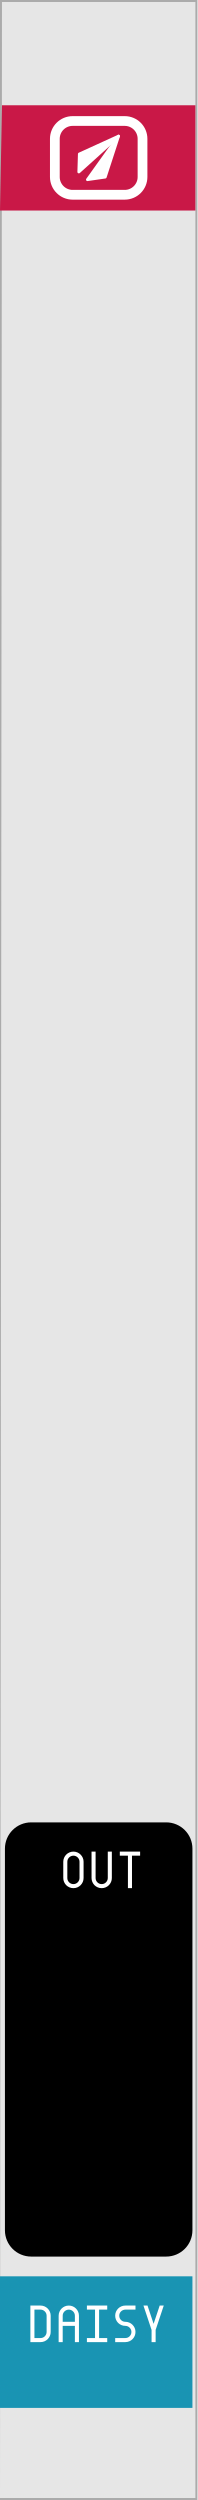
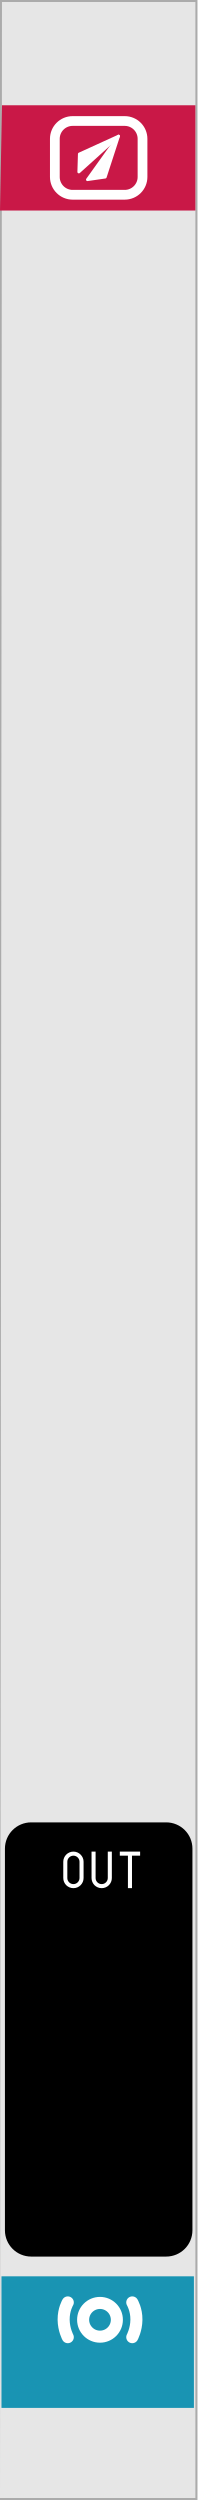
<svg xmlns="http://www.w3.org/2000/svg" width="30" height="380" version="1.1" id="svg7">
  <defs id="defs7" />
  <path fill="#ababab" d="M0 0h30v380H0Z" id="path1" />
  <path fill="#e6e6e6" d="M.3.3h29.4v379.4H0Z" id="path2" />
  <path fill="#c91847" d="M.3 16h29.4v16H0Z" id="path3" />
  <path d="M4.75 277h20.5c2.216 0 4 1.784 4 4v58c0 2.216-1.784 4-4 4H4.75c-2.216 0-4-1.784-4-4v-58c0-2.216 1.784-4 4-4z" id="path4" />
-   <path d="M0 346h29.25v20H0Z" style="fill:#1994b3" id="path5" />
+   <path d="m 0.225,346 h 29.25 v 20 H 0.225 Z" style="fill:#1994b3" id="path5" />
  <g id="g8" transform="translate(-7.40433,-10.34802)">
    <rect style="fill:none;fill-opacity:1;stroke:#ffffff;stroke-width:1.483;stroke-linecap:round;stroke-linejoin:round;stroke-dasharray:none;stroke-opacity:1" id="rect1-8" width="13.326" height="11.213" x="15.741" y="28.741" ry="2.709" />
    <path style="fill:#fefefe;fill-opacity:1;stroke:#ffffff;stroke-width:0.438;stroke-linecap:round;stroke-linejoin:round;stroke-dasharray:none;stroke-opacity:1" d="m 20.695,37.652 4.726,-6.608 -2.026,6.219 z" id="path1-1" />
    <path style="fill:#ffffff;fill-opacity:1;stroke:#ffffff;stroke-width:0.438;stroke-linecap:round;stroke-linejoin:round;stroke-dasharray:none;stroke-opacity:1" d="m 19.388,36.484 6.033,-5.44 -5.951,2.714 z" id="path1-7" />
  </g>
  <g aria-label="OUTDAISY" style="font-family:&quot;Envy Code R&quot;;-inkscape-font-specification:&quot;Envy Code R&quot;;letter-spacing:0;word-spacing:0;fill:#fff;stroke-width:1px" id="g7">
-     <path d="M9.617 282.988q0-.32.121-.601.121-.282.328-.489.211-.21.493-.332.28-.12.601-.12.32 0 .602.12.281.122.488.332.21.207.332.489.121.281.121.601v2.469q0 .32-.121.602-.121.28-.332.492-.207.207-.488.328-.282.121-.602.121t-.601-.121q-.282-.121-.493-.328-.207-.211-.328-.492-.12-.282-.12-.602zm1.543-.926q-.191 0-.36.075-.167.07-.296.199-.125.125-.2.293-.07.168-.07.36v2.468q0 .191.07.36.075.167.2.296.129.125.297.2.168.07.36.07.19 0 .359-.07.168-.075.293-.2.128-.129.199-.297.074-.168.074-.359v-2.469q0-.191-.074-.36-.07-.167-.2-.292-.124-.129-.292-.2-.168-.074-.36-.074zM13.914 281.445h.617v4.012q0 .191.07.36.075.167.2.296.129.125.297.2.168.07.359.07.191 0 .36-.07.167-.075.292-.2.13-.129.2-.297.074-.168.074-.359v-4.012H17v4.012q0 .32-.121.602-.121.28-.332.492-.207.207-.488.328-.282.121-.602.121t-.602-.121q-.28-.121-.492-.328-.207-.211-.328-.492-.12-.282-.12-.602v-1.543zM19.445 282.063h-1.234v-.618h3.086v.618h-1.235V287h-.617zM4.617 350.445H6.16q.32 0 .602.121.281.122.488.332.21.207.332.489.121.281.121.601v2.469q0 .32-.121.602-.121.28-.332.492-.207.207-.488.328-.282.121-.602.121H4.617Zm1.543 4.938q.192 0 .36-.07.168-.075.293-.2.128-.129.199-.297.074-.168.074-.359v-2.469q0-.191-.074-.36-.07-.167-.2-.292-.125-.129-.292-.2-.168-.073-.36-.073h-.926v4.32zM8.914 351.988q0-.32.121-.601.121-.282.328-.489.211-.21.492-.332.282-.12.602-.12t.602.12q.28.122.488.332.21.207.332.489.121.281.121.601V356h-.617v-2.469H9.53V356h-.617Zm2.469.926v-.926q0-.191-.074-.36-.07-.167-.2-.292-.125-.129-.293-.2-.168-.073-.359-.073-.191 0-.36.074-.167.07-.296.199-.125.125-.2.293-.07.168-.07.36v.925zM13.21 355.383h1.235v-4.32h-1.234v-.618h3.086v.618h-1.235v4.32h1.235V356H13.21zM18.125 351.988q0 .192.07.36.075.168.2.297.128.125.296.199.168.07.36.07.32 0 .601.121.282.121.489.332.21.207.332.488.12.282.12.602t-.12.602q-.121.28-.332.492-.207.207-.489.328-.28.121-.601.121h-1.543v-.617h1.543q.191 0 .36-.07.167-.075.292-.2.129-.129.2-.297.074-.168.074-.359 0-.191-.075-.36-.07-.167-.199-.292-.125-.13-.293-.2-.168-.074-.36-.074-.32 0-.6-.12-.282-.122-.493-.329-.207-.21-.328-.492-.121-.281-.121-.602 0-.32.12-.601.122-.282.329-.489.211-.21.492-.332.281-.12.602-.12h1.543v.617H19.05q-.192 0-.36.074-.168.07-.296.199-.125.125-.2.293-.07.168-.07.36zM23.04 354.156l-1.235-3.71h.617l.926 2.777.925-2.778h.618l-1.235 3.703V356h-.617z" style="font-size:8px" id="path7" />
+     <path d="m 9.617,282.988 c 0,-0.213 0.04,-0.414 0.121,-0.601 0.081,-0.188 0.19,-0.351 0.328,-0.489 0.141,-0.14 0.305,-0.251 0.493,-0.332 0.187,-0.08 0.387,-0.12 0.601,-0.12 0.213,0 0.414,0.04 0.602,0.12 0.187,0.081 0.35,0.192 0.488,0.332 0.14,0.138 0.251,0.301 0.332,0.489 0.081,0.187 0.121,0.388 0.121,0.601 v 2.469 c 0,0.213 -0.04,0.414 -0.121,0.602 -0.081,0.187 -0.191,0.351 -0.332,0.492 -0.138,0.138 -0.301,0.247 -0.488,0.328 -0.188,0.081 -0.389,0.121 -0.602,0.121 -0.213,0 -0.414,-0.04 -0.601,-0.121 -0.188,-0.081 -0.352,-0.19 -0.493,-0.328 -0.138,-0.141 -0.247,-0.305 -0.328,-0.492 -0.08,-0.188 -0.12,-0.389 -0.12,-0.602 z m 1.543,-0.926 c -0.127,0 -0.247,0.025 -0.36,0.075 -0.111,0.047 -0.21,0.113 -0.296,0.199 -0.083,0.083 -0.15,0.181 -0.2,0.293 -0.047,0.112 -0.07,0.232 -0.07,0.36 v 2.468 c 0,0.127 0.023,0.247 0.07,0.36 0.05,0.111 0.117,0.21 0.2,0.296 0.086,0.083 0.185,0.15 0.297,0.2 0.112,0.047 0.232,0.07 0.36,0.07 0.127,0 0.246,-0.023 0.359,-0.07 0.112,-0.05 0.21,-0.117 0.293,-0.2 0.085,-0.086 0.152,-0.185 0.199,-0.297 0.049,-0.112 0.074,-0.232 0.074,-0.359 v -2.469 c 0,-0.127 -0.025,-0.247 -0.074,-0.36 -0.047,-0.111 -0.113,-0.209 -0.2,-0.292 -0.083,-0.086 -0.18,-0.153 -0.292,-0.2 -0.112,-0.049 -0.232,-0.074 -0.36,-0.074 z m 2.754,-0.617 h 0.617 v 4.012 c 0,0.127 0.023,0.247 0.07,0.36 0.05,0.111 0.117,0.21 0.2,0.296 0.086,0.083 0.185,0.15 0.297,0.2 0.112,0.047 0.232,0.07 0.359,0.07 0.127,0 0.247,-0.023 0.36,-0.07 0.111,-0.05 0.209,-0.117 0.292,-0.2 0.087,-0.086 0.153,-0.185 0.2,-0.297 0.049,-0.112 0.074,-0.232 0.074,-0.359 v -4.012 H 17 v 4.012 c 0,0.213 -0.04,0.414 -0.121,0.602 -0.081,0.187 -0.191,0.351 -0.332,0.492 -0.138,0.138 -0.301,0.247 -0.488,0.328 -0.188,0.081 -0.389,0.121 -0.602,0.121 -0.213,0 -0.414,-0.04 -0.602,-0.121 -0.187,-0.081 -0.351,-0.19 -0.492,-0.328 -0.138,-0.141 -0.247,-0.305 -0.328,-0.492 -0.08,-0.188 -0.12,-0.389 -0.12,-0.602 v -1.543 z m 5.531,0.618 h -1.234 v -0.618 h 3.086 v 0.618 H 20.062 V 287 h -0.617 z" style="font-size:8px" id="path7" />
+   </g>
+   <g id="g9-6" transform="matrix(0.1180568,0.5989393,-0.5989393,0.1180568,59.41857,259.2676)" style="stroke:#ffffff;stroke-opacity:1">
+     <g id="g1" transform="translate(1.050732,-0.1343098)">
+       <circle style="fill:none;fill-opacity:1;stroke:#ffffff;stroke-width:3;stroke-linecap:round;stroke-linejoin:round;stroke-dasharray:none;stroke-opacity:1" id="path6-2" cx="-72.771" cy="151.898" r="4.201" transform="rotate(-78.84938)" />
+       <path style="fill:none;fill-opacity:1;stroke:#ffffff;stroke-width:3;stroke-linecap:round;stroke-linejoin:round;stroke-dasharray:none;stroke-opacity:1" d="m 129.161,107.802 c 0,0 1.511,1.383 4.045,1.851 2.434,0.449 4.445,-0.177 4.445,-0.177" id="path7-9" />
+       <path style="fill:none;fill-opacity:1;stroke:#ffffff;stroke-width:3;stroke-linecap:round;stroke-linejoin:round;stroke-dasharray:none;stroke-opacity:1" d="m 132.266,92.052 c 0,0 1.923,-0.706 4.445,-0.177 2.422,0.508 4.045,1.851 4.045,1.851" id="path7-6" />
+     </g>
  </g>
</svg>
